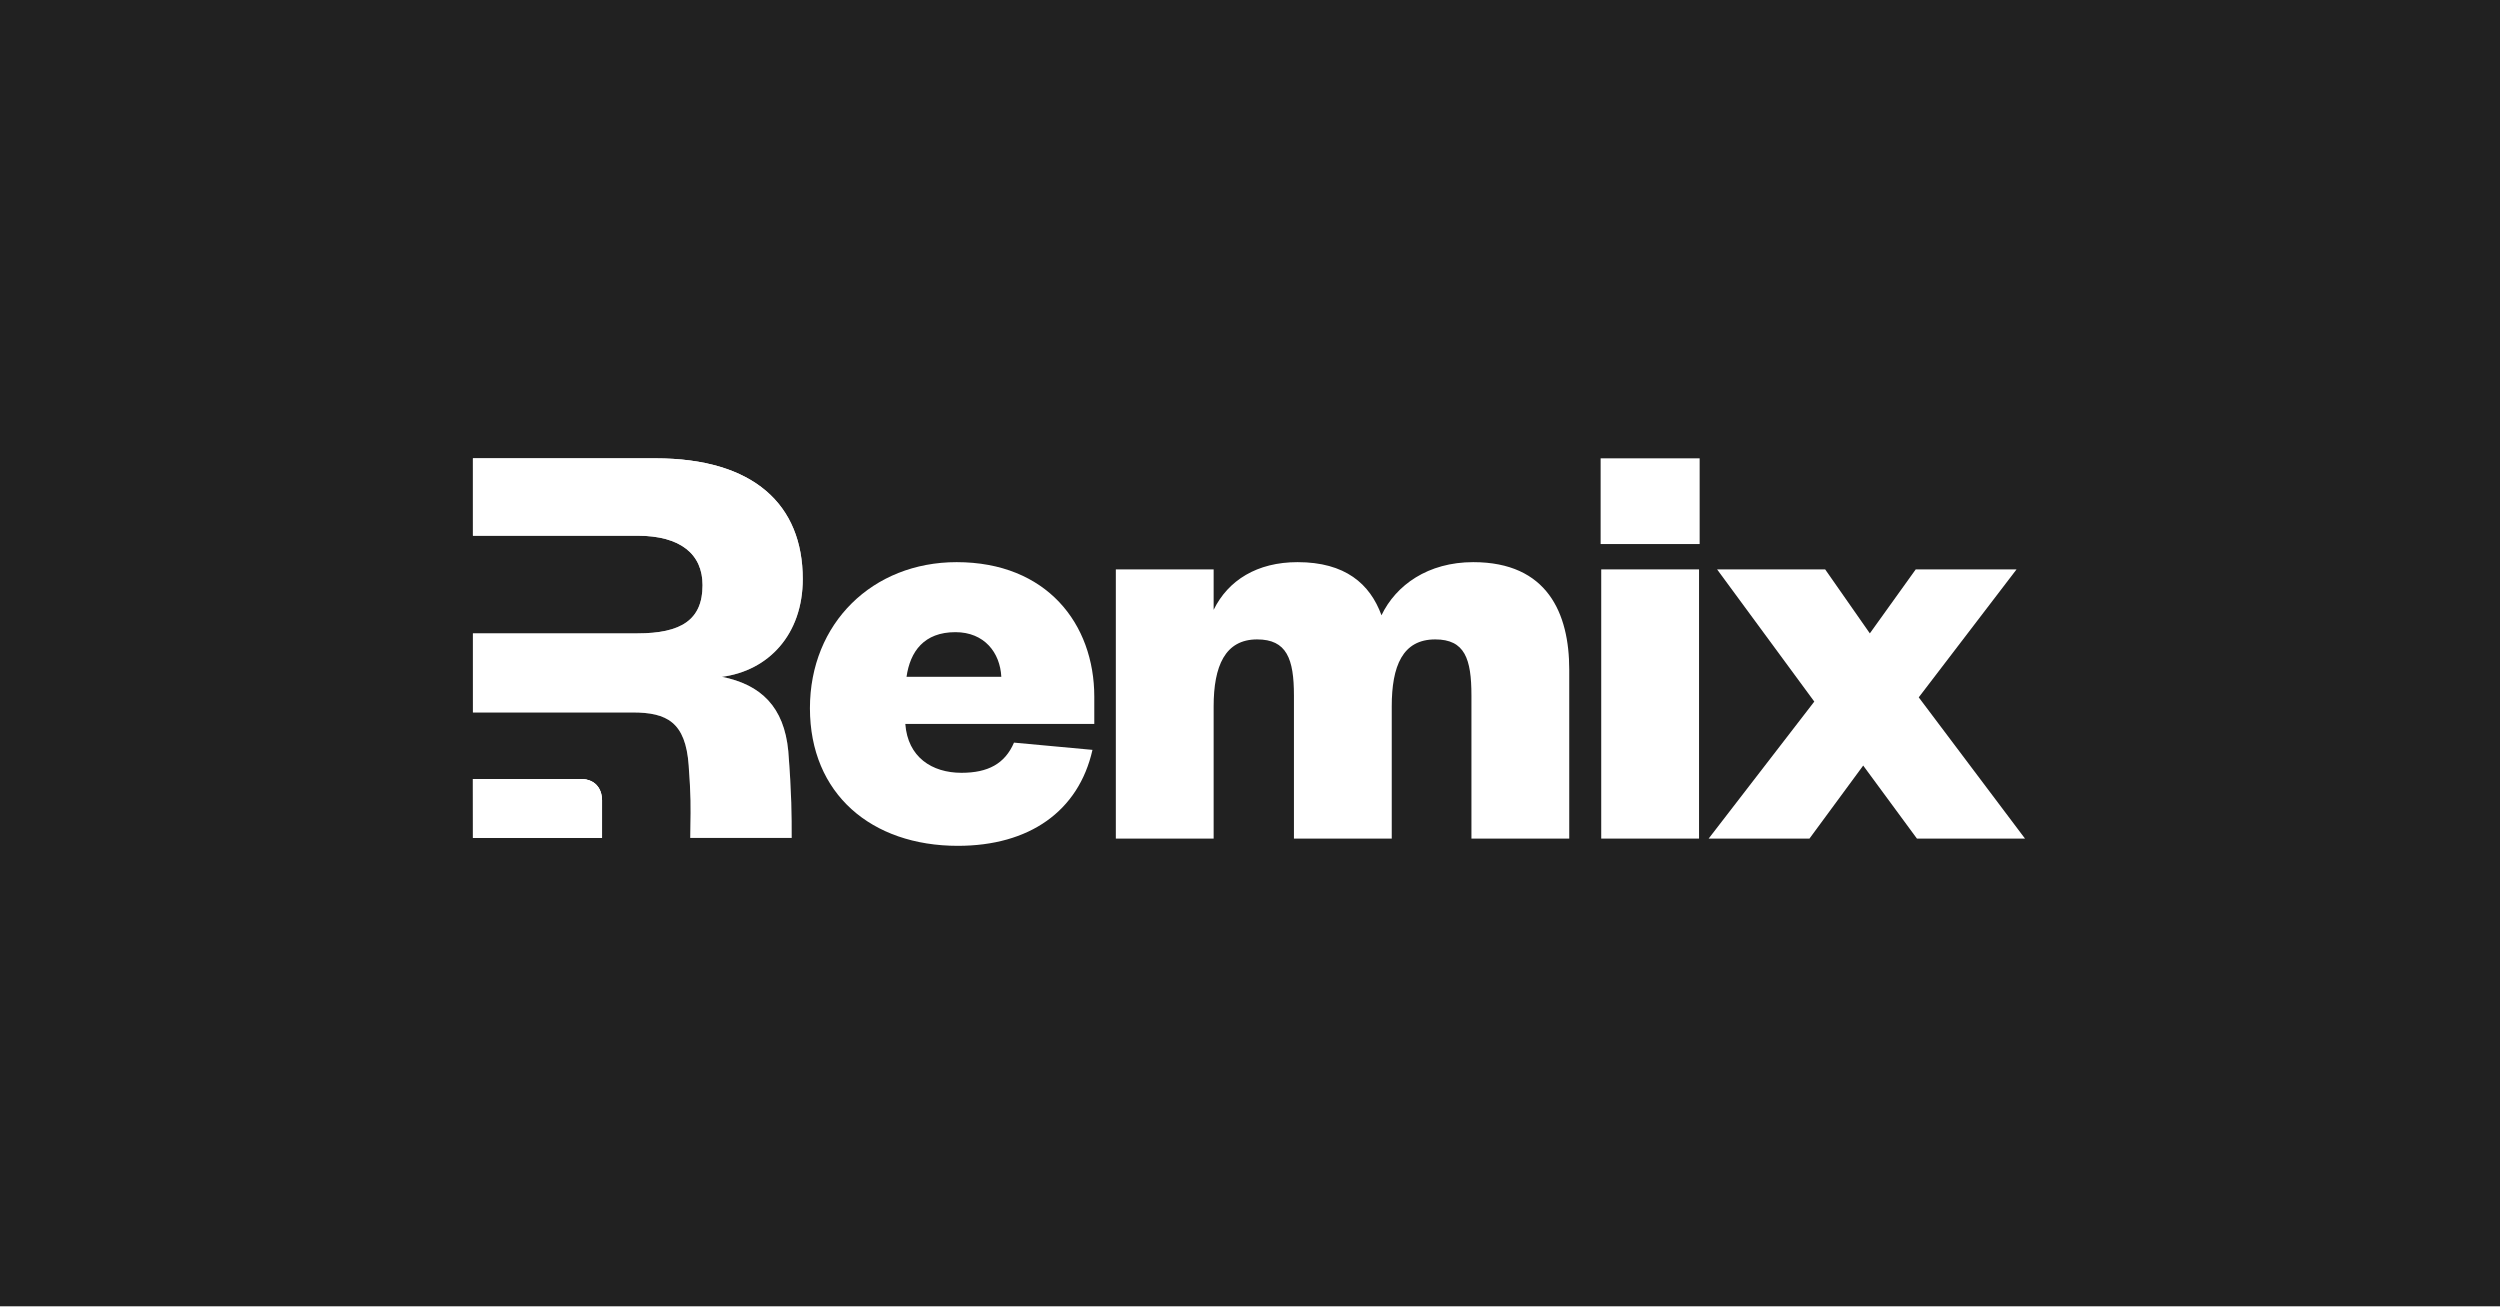
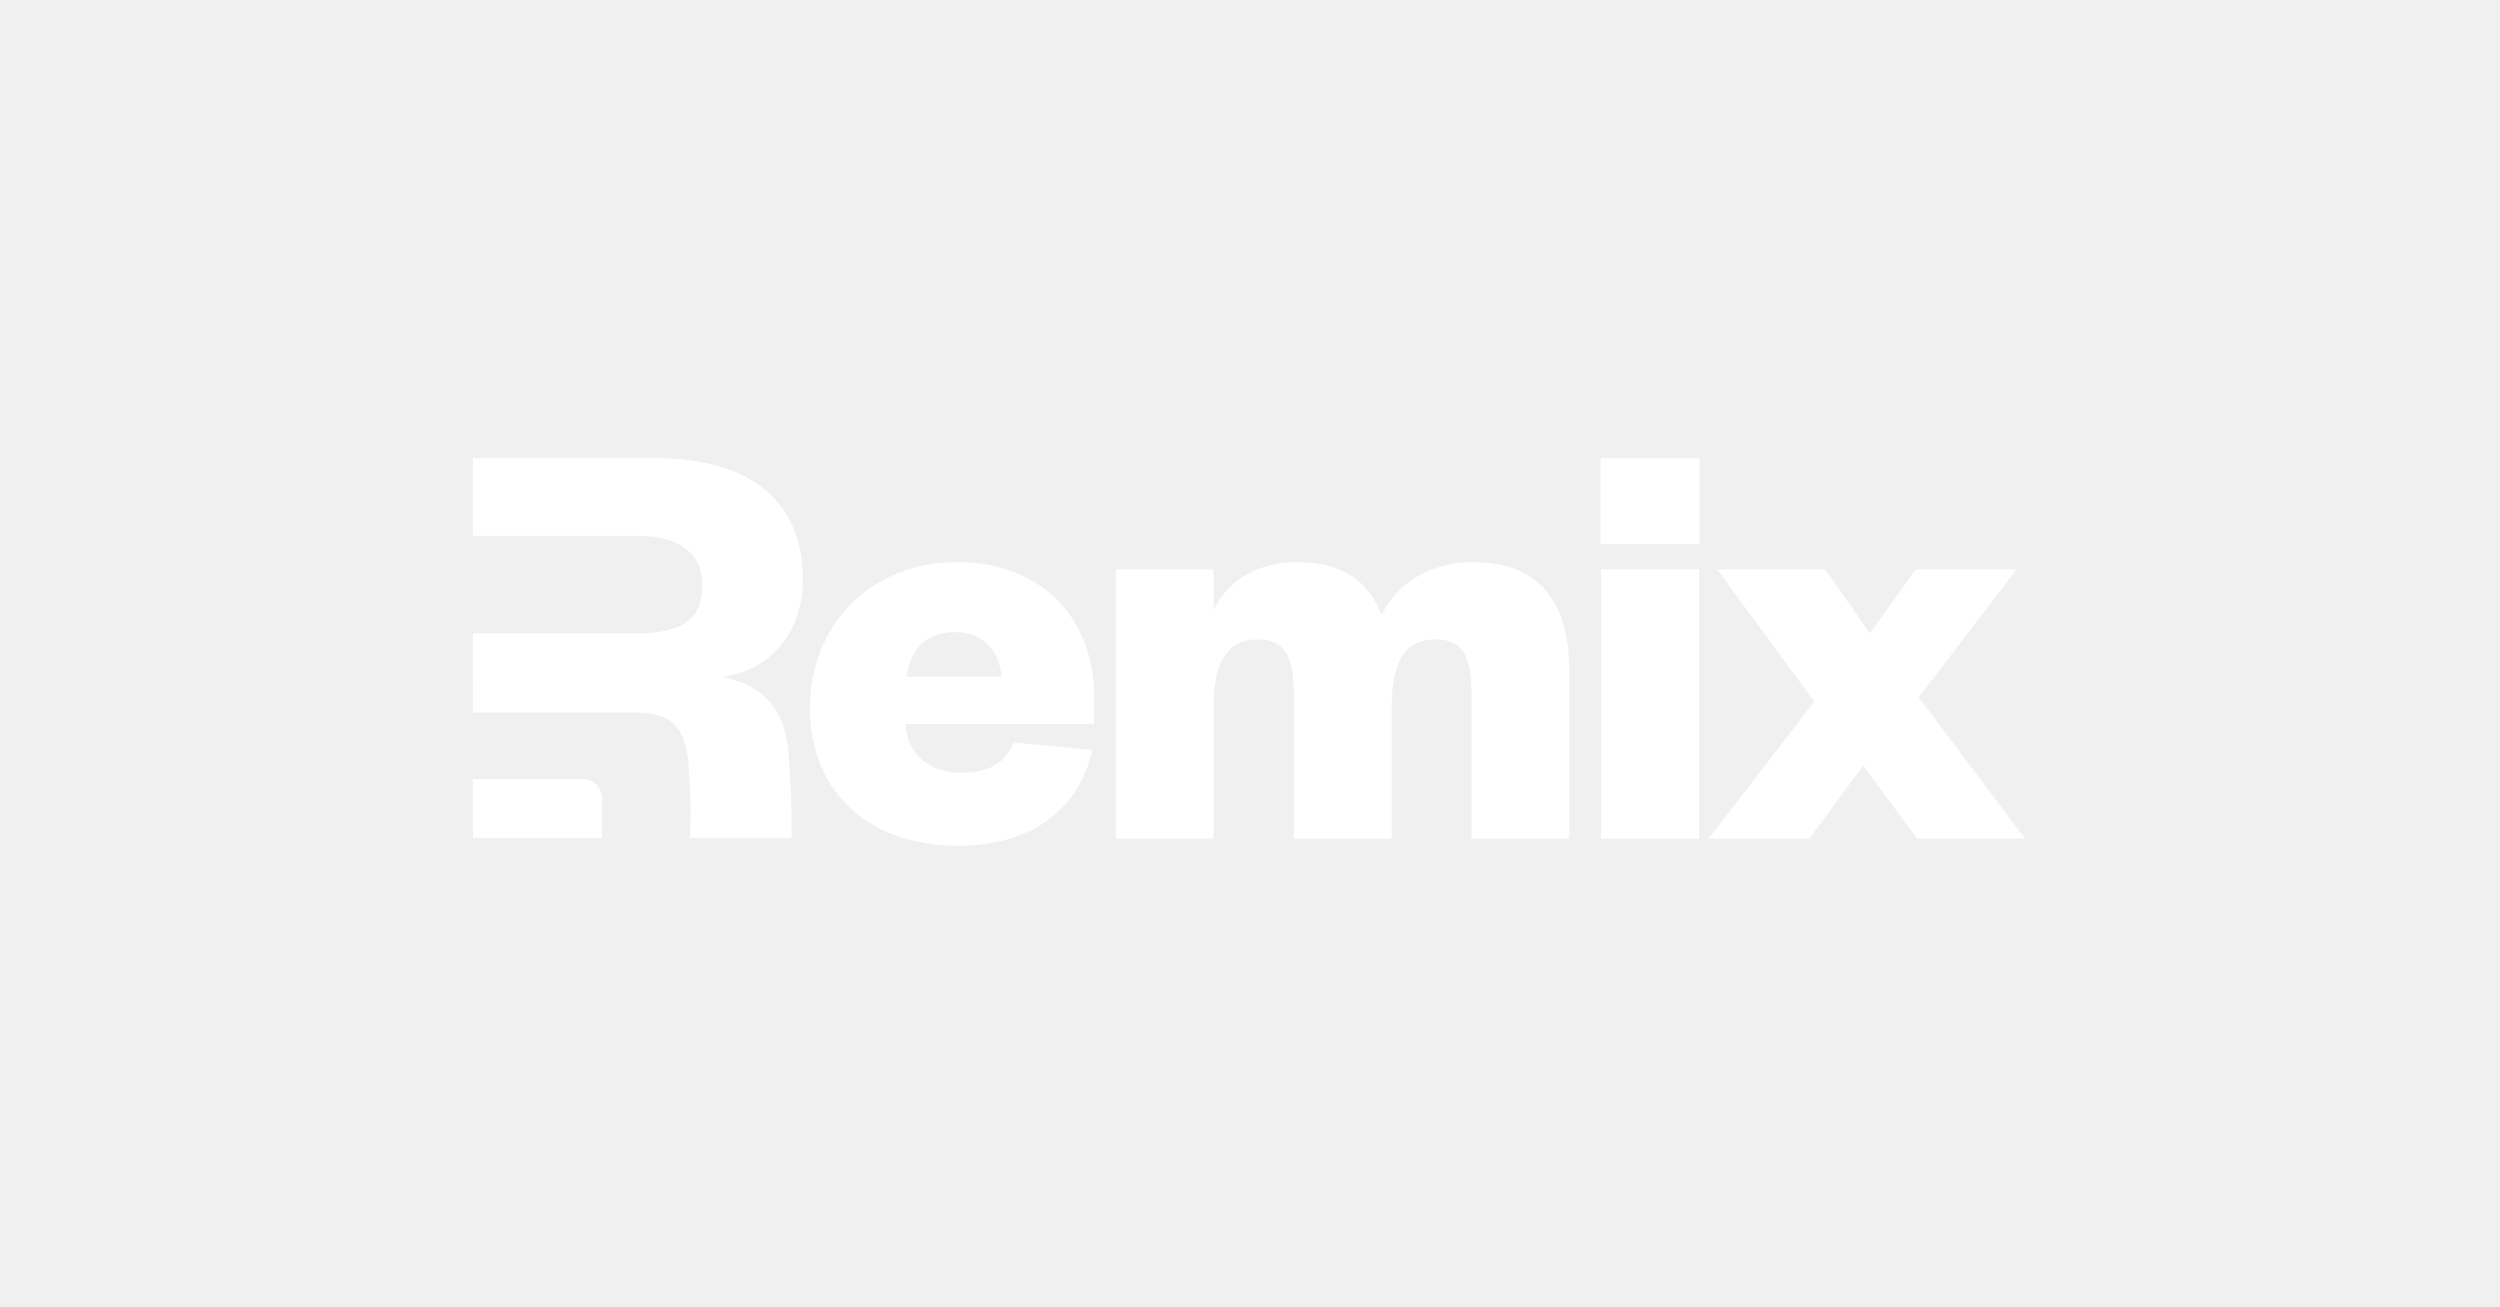
<svg xmlns="http://www.w3.org/2000/svg" width="1200" height="627" viewBox="0 0 1200 627" fill="none">
-   <rect width="1200" height="627" fill="#212121" />
-   <path fill-rule="evenodd" clip-rule="evenodd" d="M378.379 360.512C380.018 381.564 380.018 391.433 380.018 402.204H331.306C331.306 399.858 331.348 397.712 331.39 395.535C331.522 388.769 331.66 381.714 330.564 367.466C329.115 346.606 320.131 341.971 303.613 341.971H288.979H227V304.018H305.931C326.796 304.018 337.229 297.671 337.229 280.868C337.229 266.092 326.796 257.138 305.931 257.138H227V220H314.625C361.861 220 385.334 242.308 385.334 277.943C385.334 304.597 368.816 321.98 346.502 324.877C365.338 328.644 376.35 339.363 378.379 360.512Z" fill="url(#paint0_linear_351_24)" />
+   <path fill-rule="evenodd" clip-rule="evenodd" d="M378.379 360.512C380.018 381.564 380.018 391.433 380.018 402.204H331.306C331.306 399.858 331.348 397.712 331.39 395.535C331.522 388.769 331.66 381.714 330.564 367.466C329.115 346.606 320.131 341.971 303.613 341.971H288.979H227V304.018H305.931C326.796 304.018 337.229 297.671 337.229 280.868C337.229 266.092 326.796 257.138 305.931 257.138H227V220H314.625C361.861 220 385.334 242.308 385.334 277.943C385.334 304.597 368.816 321.98 346.502 324.877C365.338 328.644 376.35 339.363 378.379 360.512Z" fill="url(#paint0_linear_2_73)" />
  <path fill-rule="evenodd" clip-rule="evenodd" d="M378.379 360.512C380.018 381.564 380.018 391.433 380.018 402.204H331.306C331.306 399.858 331.348 397.712 331.39 395.535C331.522 388.769 331.66 381.714 330.564 367.466C329.115 346.606 320.131 341.971 303.613 341.971H288.979H227V304.018H305.931C326.796 304.018 337.229 297.671 337.229 280.868C337.229 266.092 326.796 257.138 305.931 257.138H227V220H314.625C361.861 220 385.334 242.308 385.334 277.943C385.334 304.597 368.816 321.98 346.502 324.877C365.338 328.644 376.35 339.363 378.379 360.512Z" fill="white" />
-   <path d="M227 402.204V373.912H278.506C287.109 373.912 288.977 380.292 288.977 384.097V402.204H227Z" fill="url(#paint1_linear_351_24)" />
+   <path d="M227 402.204V373.912H278.506C287.109 373.912 288.977 380.292 288.977 384.097V402.204H227Z" fill="url(#paint1_linear_2_73)" />
  <path d="M227 402.204V373.912H278.506C287.109 373.912 288.977 380.292 288.977 384.097V402.204H227Z" fill="white" />
  <path d="M227 402.207V373.914H278.506C287.109 373.914 288.977 380.294 288.977 384.099V402.207H227Z" fill="white" />
  <path d="M967.943 273.308H919.548L897.523 304.018L876.079 273.308H824.206L870.862 336.757L820.148 402.523H868.544L894.335 367.467L920.127 402.523H972L920.996 334.728L967.943 273.308Z" fill="white" />
-   <path d="M486.716 356.458C482.369 366.598 474.255 370.944 461.504 370.944C447.304 370.944 435.713 363.411 434.553 347.477H525.259V334.439C525.259 299.383 502.365 269.832 459.186 269.832C418.905 269.832 388.766 299.093 388.766 339.944C388.766 381.084 418.325 406 459.765 406C493.961 406 517.724 389.486 524.389 359.934L486.716 356.458ZM435.133 324.878C436.872 312.71 443.537 303.439 458.606 303.439C472.516 303.439 480.051 313.29 480.631 324.878H435.133Z" fill="white" />
-   <path d="M663.111 295.327C657.604 280.261 645.723 269.832 622.829 269.832C603.413 269.832 589.503 278.523 582.548 292.719V273.308H535.602V402.523H582.548V339.075C582.548 319.663 588.054 306.916 603.413 306.916C617.613 306.916 621.091 316.187 621.091 333.86V402.523H668.037V339.075C668.037 319.663 673.253 306.916 688.902 306.916C703.102 306.916 706.29 316.187 706.29 333.86V402.523H753.236V321.402C753.236 294.458 742.804 269.832 707.159 269.832C685.425 269.832 670.066 280.841 663.111 295.327Z" fill="white" />
+   <path d="M486.716 356.458C482.369 366.598 474.255 370.944 461.504 370.944C447.304 370.944 435.713 363.411 434.553 347.477H525.259V334.439C525.259 299.383 502.365 269.832 459.186 269.832C418.905 269.832 388.766 299.093 388.766 339.944C388.766 381.084 418.325 406 459.765 406C493.961 406 517.724 389.486 524.389 359.935L486.716 356.458ZM435.133 324.878C436.872 312.71 443.537 303.439 458.606 303.439C472.516 303.439 480.051 313.29 480.631 324.878H435.133Z" fill="white" />
+   <path d="M663.111 295.327C657.604 280.262 645.723 269.832 622.829 269.832C603.413 269.832 589.503 278.523 582.548 292.72V273.308H535.602V402.523H582.548V339.075C582.548 319.664 588.054 306.916 603.413 306.916C617.613 306.916 621.091 316.187 621.091 333.86V402.523H668.037V339.075C668.037 319.664 673.253 306.916 688.902 306.916C703.102 306.916 706.29 316.187 706.29 333.86V402.523H753.236V321.402C753.236 294.458 742.804 269.832 707.159 269.832C685.425 269.832 670.066 280.841 663.111 295.327Z" fill="white" />
  <path d="M768.591 273.308V402.524H815.538V273.308H768.591ZM768.301 261.14H815.827V220H768.301V261.14Z" fill="white" />
  <defs>
-     <linearGradient id="paint0_linear_351_24" x1="306.167" y1="220" x2="306.167" y2="402.204" gradientUnits="userSpaceOnUse">
+     <linearGradient id="paint0_linear_2_73" x1="306.167" y1="220" x2="306.167" y2="402.204" gradientUnits="userSpaceOnUse">
      <stop stop-color="white" />
      <stop offset="1" stop-color="white" stop-opacity="0" />
    </linearGradient>
-     <linearGradient id="paint1_linear_351_24" x1="257.988" y1="373.912" x2="257.988" y2="402.204" gradientUnits="userSpaceOnUse">
+     <linearGradient id="paint1_linear_2_73" x1="257.988" y1="373.912" x2="257.988" y2="402.204" gradientUnits="userSpaceOnUse">
      <stop stop-color="white" />
      <stop offset="1" stop-color="white" stop-opacity="0" />
    </linearGradient>
  </defs>
</svg>
